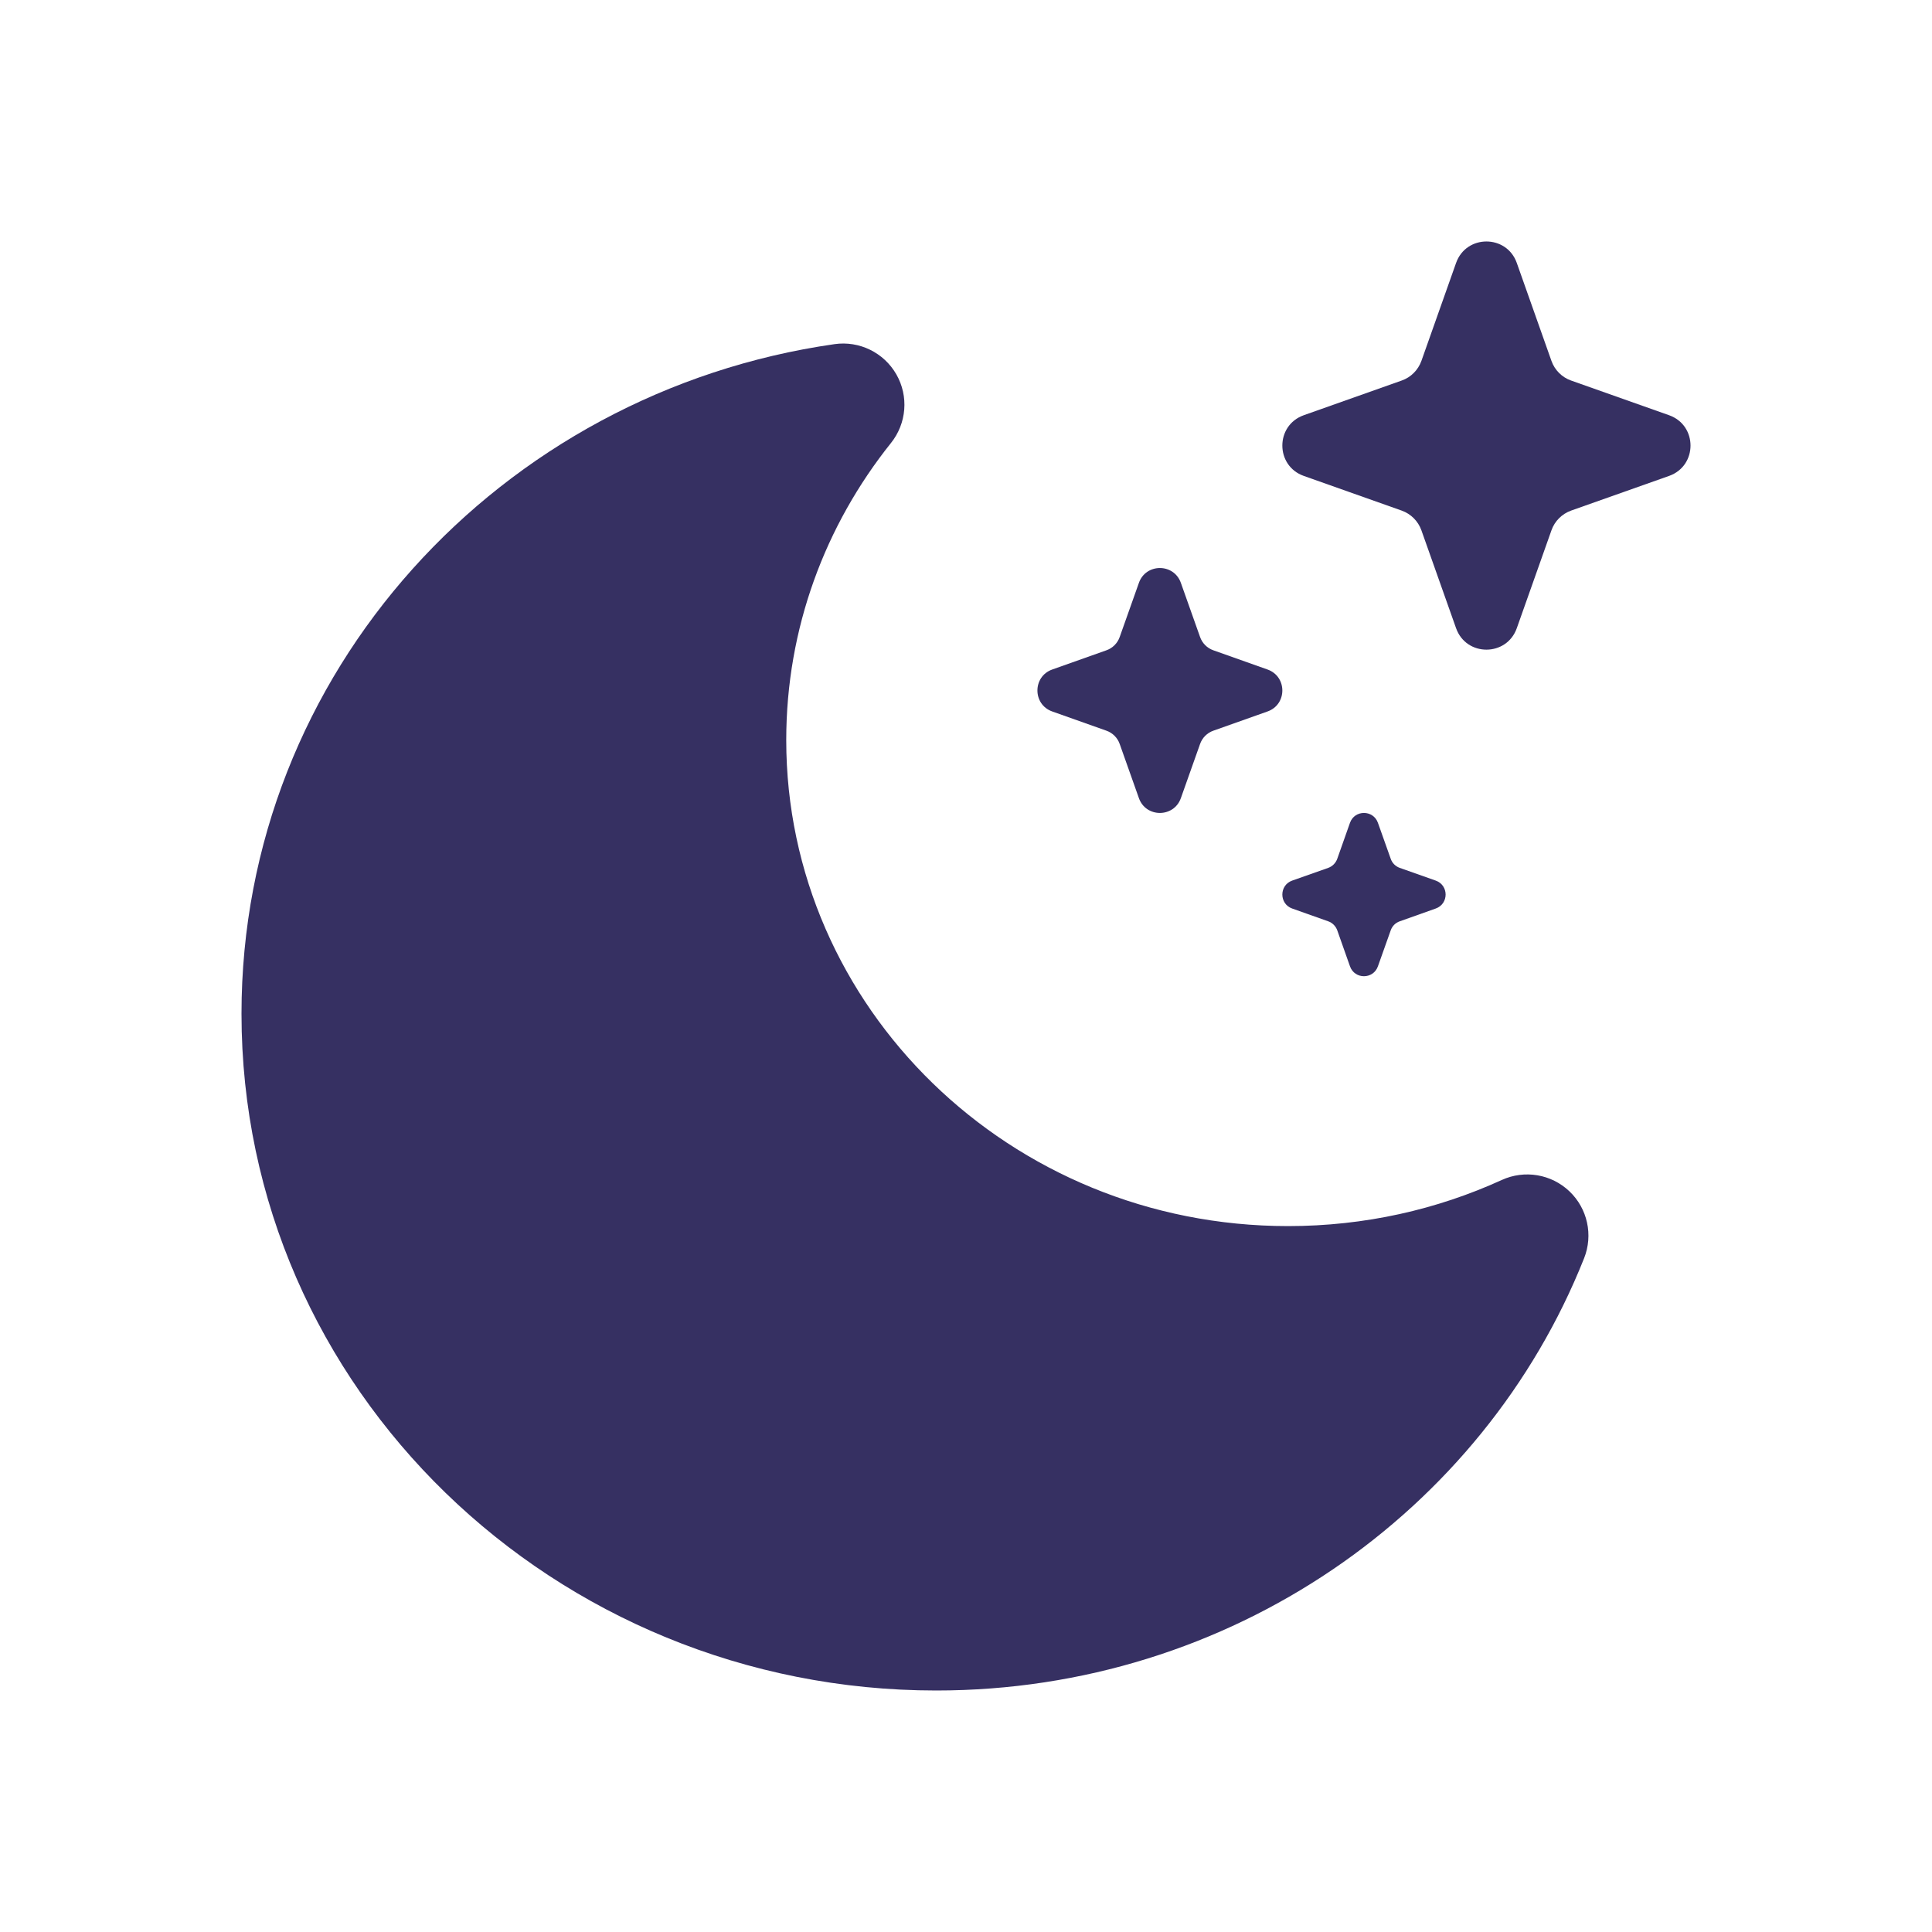
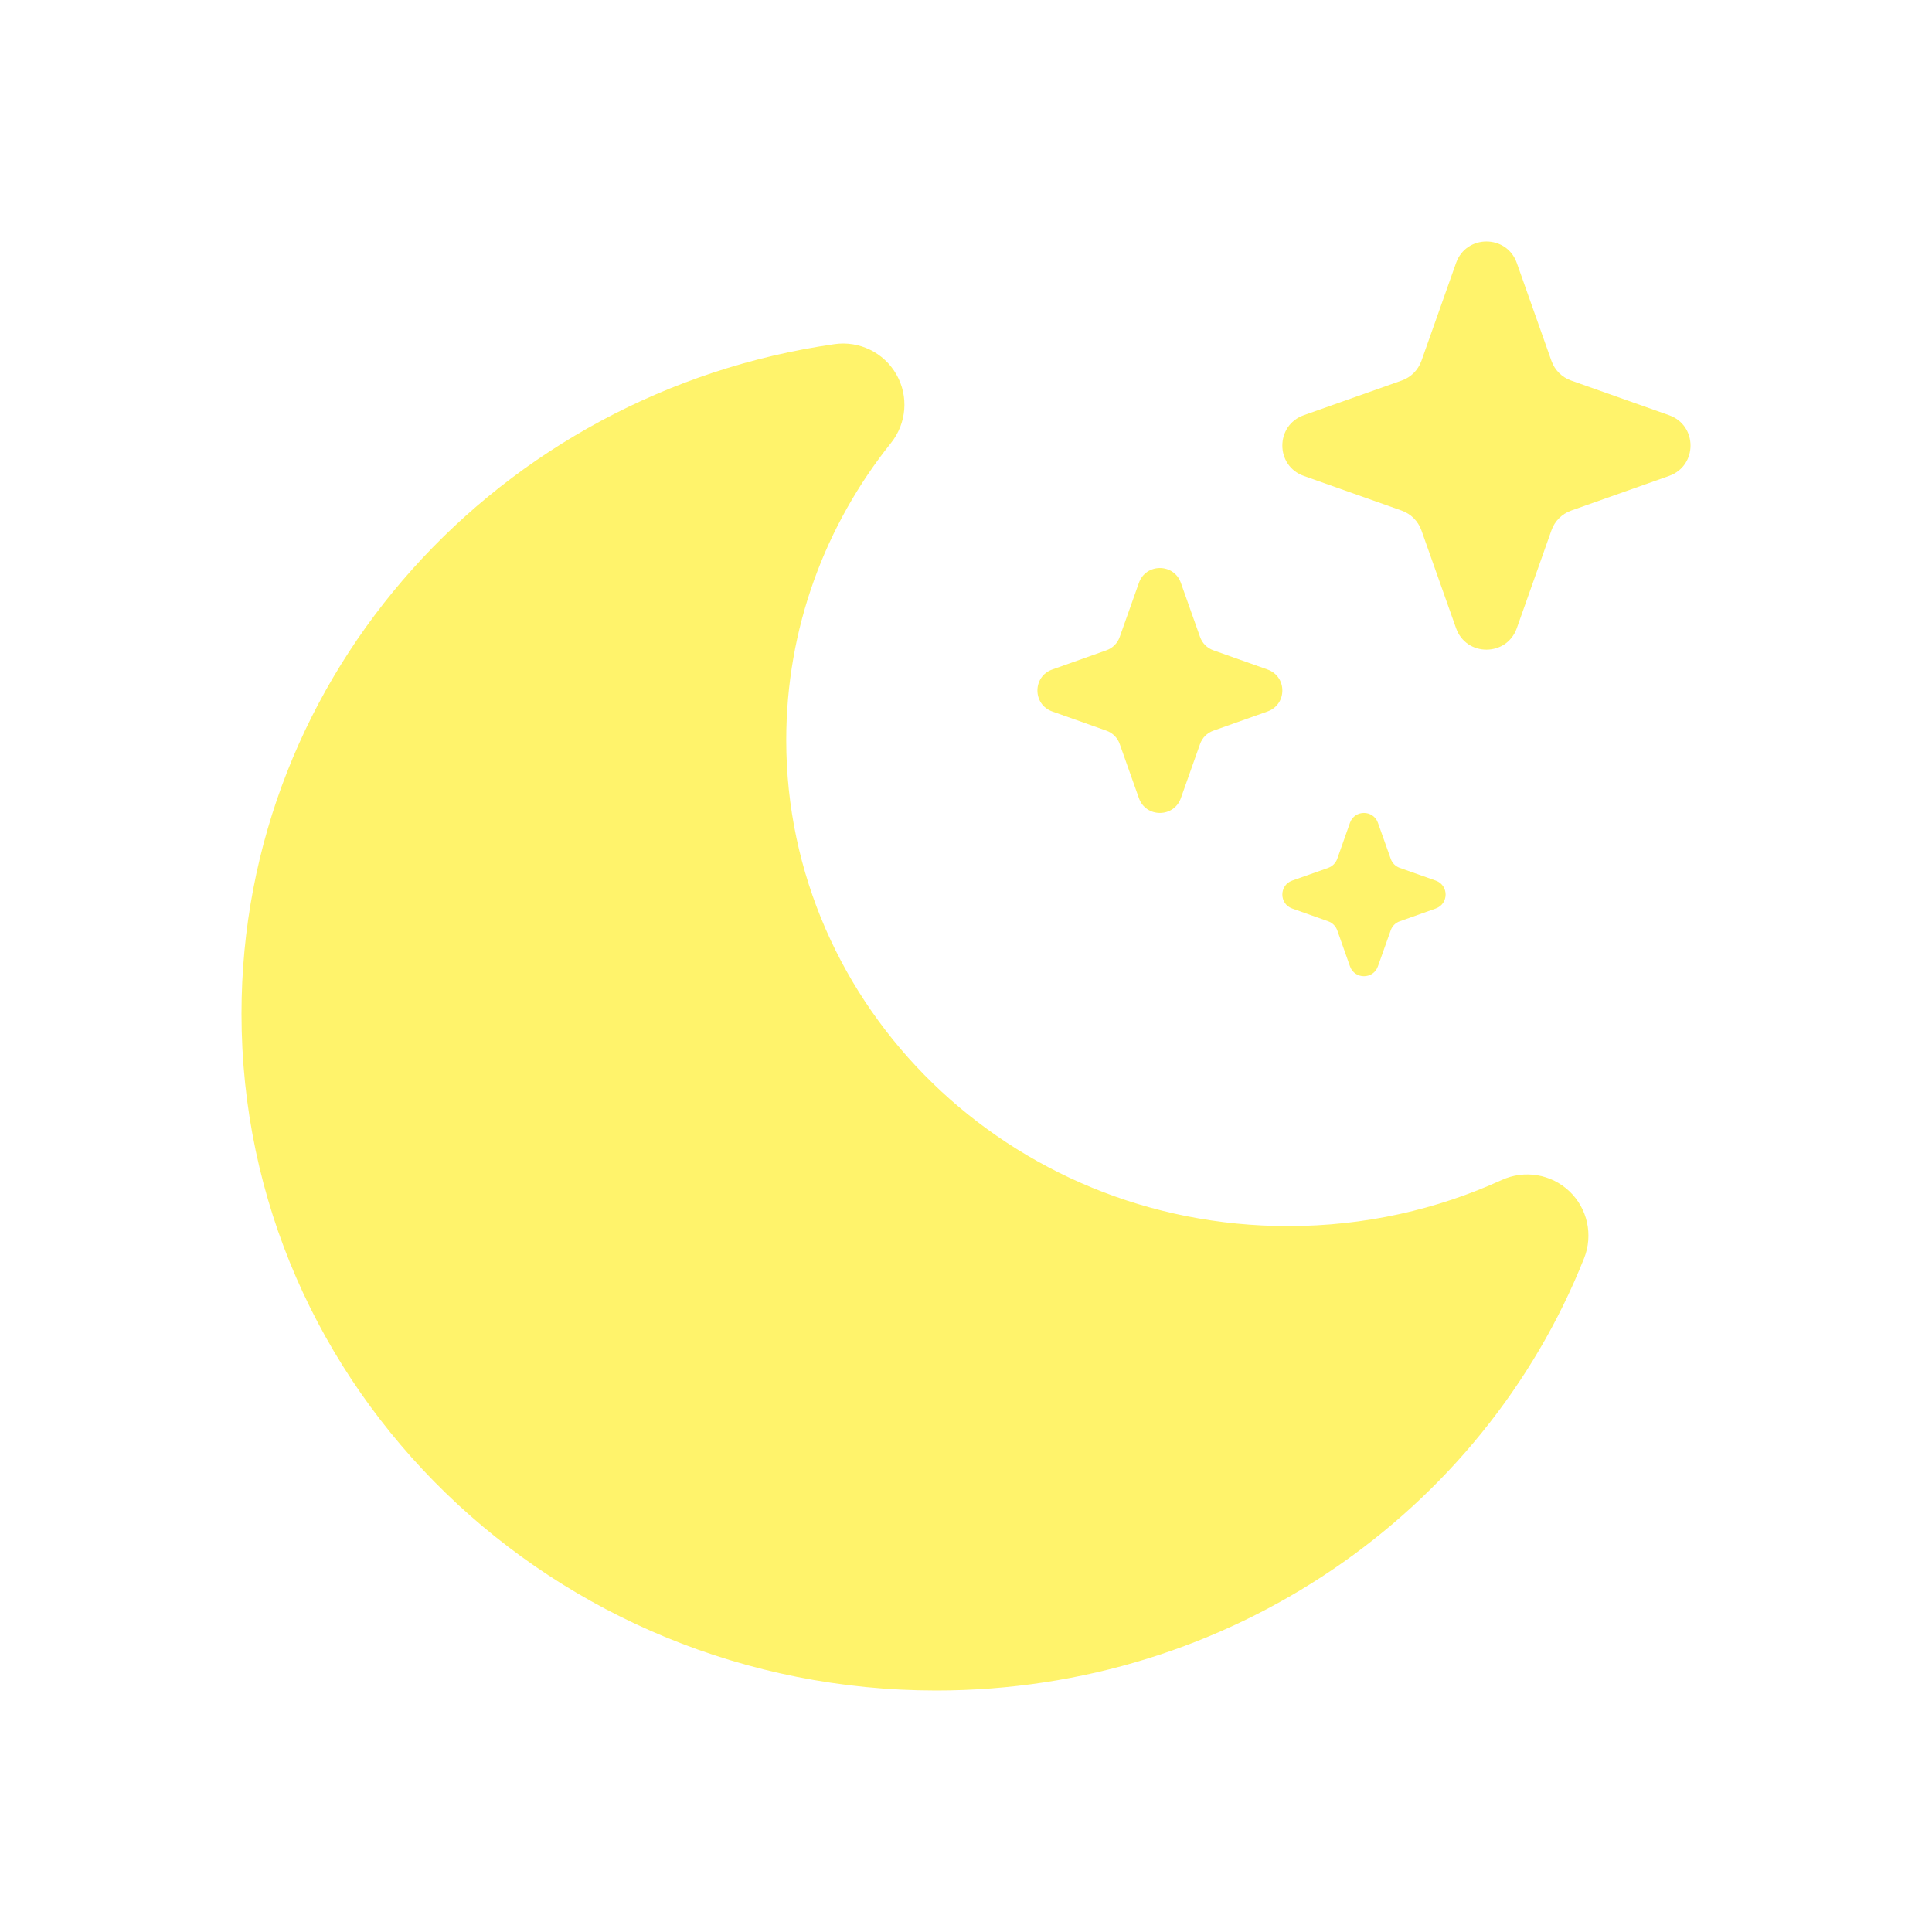
<svg xmlns="http://www.w3.org/2000/svg" width="800px" height="800px" viewBox="0 0 24 24" fill="none">
-   <path d="M18.842 3.266C18.716 2.911 18.214 2.911 18.088 3.266L17.657 4.484C17.616 4.597 17.527 4.687 17.413 4.727L16.196 5.158C15.841 5.284 15.841 5.786 16.196 5.912L17.413 6.343C17.527 6.384 17.616 6.473 17.657 6.587L18.088 7.804C18.214 8.159 18.716 8.159 18.842 7.804L19.273 6.587C19.313 6.473 19.403 6.384 19.516 6.343L20.734 5.912C21.089 5.786 21.089 5.284 20.734 5.158L19.516 4.727C19.403 4.687 19.313 4.597 19.273 4.484L18.842 3.266Z" fill="#363062" />
-   <path d="M14.148 7.24C14.235 6.995 14.582 6.995 14.669 7.24L14.907 7.911C14.934 7.99 14.996 8.052 15.075 8.079L15.746 8.317C15.991 8.404 15.991 8.751 15.746 8.838L15.075 9.076C14.996 9.103 14.934 9.165 14.907 9.244L14.669 9.915C14.582 10.16 14.235 10.16 14.148 9.915L13.91 9.244C13.883 9.165 13.821 9.103 13.742 9.076L13.071 8.838C12.826 8.751 12.826 8.404 13.071 8.317L13.742 8.079C13.821 8.052 13.883 7.99 13.91 7.911L14.148 7.24Z" fill="#363062" />
-   <path d="M16.77 10.221C16.828 10.058 17.059 10.058 17.117 10.221L17.276 10.668C17.294 10.721 17.335 10.762 17.388 10.781L17.835 10.939C17.999 10.997 17.999 11.228 17.835 11.286L17.388 11.445C17.335 11.463 17.294 11.505 17.276 11.557L17.117 12.004C17.059 12.168 16.828 12.168 16.77 12.004L16.612 11.557C16.593 11.505 16.552 11.463 16.5 11.445L16.052 11.286C15.889 11.228 15.889 10.997 16.052 10.939L16.5 10.781C16.552 10.762 16.593 10.721 16.612 10.668L16.77 10.221Z" fill="#363062" />
-   <path d="M11.135 4.651C11.29 4.922 11.263 5.259 11.068 5.503C10.251 6.525 9.767 7.805 9.767 9.194C9.767 12.508 12.538 15.231 16.001 15.231C16.953 15.231 17.852 15.025 18.656 14.658C18.939 14.529 19.271 14.585 19.496 14.799C19.721 15.013 19.793 15.342 19.678 15.631C18.425 18.781 15.287 21 11.63 21C6.884 21 3 17.256 3 12.593C3 8.351 6.216 4.869 10.367 4.275C10.675 4.231 10.98 4.38 11.135 4.651Z" fill="#363062" />
+   <path d="M18.842 3.266C18.716 2.911 18.214 2.911 18.088 3.266L17.657 4.484C17.616 4.597 17.527 4.687 17.413 4.727L16.196 5.158C15.841 5.284 15.841 5.786 16.196 5.912L17.413 6.343C17.527 6.384 17.616 6.473 17.657 6.587L18.088 7.804C18.214 8.159 18.716 8.159 18.842 7.804L19.273 6.587C19.313 6.473 19.403 6.384 19.516 6.343L20.734 5.912C21.089 5.786 21.089 5.284 20.734 5.158L19.516 4.727C19.403 4.687 19.313 4.597 19.273 4.484L18.842 3.266Z" fill="#fff36b" />
+   <path d="M14.148 7.24C14.235 6.995 14.582 6.995 14.669 7.24L14.907 7.911C14.934 7.99 14.996 8.052 15.075 8.079L15.746 8.317C15.991 8.404 15.991 8.751 15.746 8.838L15.075 9.076C14.996 9.103 14.934 9.165 14.907 9.244L14.669 9.915C14.582 10.16 14.235 10.16 14.148 9.915L13.91 9.244C13.883 9.165 13.821 9.103 13.742 9.076L13.071 8.838C12.826 8.751 12.826 8.404 13.071 8.317L13.742 8.079C13.821 8.052 13.883 7.99 13.91 7.911L14.148 7.24Z" fill="#fff36b" />
+   <path d="M16.77 10.221C16.828 10.058 17.059 10.058 17.117 10.221L17.276 10.668C17.294 10.721 17.335 10.762 17.388 10.781L17.835 10.939C17.999 10.997 17.999 11.228 17.835 11.286L17.388 11.445C17.335 11.463 17.294 11.505 17.276 11.557L17.117 12.004C17.059 12.168 16.828 12.168 16.77 12.004L16.612 11.557C16.593 11.505 16.552 11.463 16.5 11.445L16.052 11.286C15.889 11.228 15.889 10.997 16.052 10.939L16.5 10.781C16.552 10.762 16.593 10.721 16.612 10.668L16.77 10.221Z" fill="#fff36b" />
+   <path d="M11.135 4.651C11.29 4.922 11.263 5.259 11.068 5.503C10.251 6.525 9.767 7.805 9.767 9.194C9.767 12.508 12.538 15.231 16.001 15.231C16.953 15.231 17.852 15.025 18.656 14.658C18.939 14.529 19.271 14.585 19.496 14.799C19.721 15.013 19.793 15.342 19.678 15.631C18.425 18.781 15.287 21 11.63 21C6.884 21 3 17.256 3 12.593C3 8.351 6.216 4.869 10.367 4.275C10.675 4.231 10.98 4.38 11.135 4.651Z" fill="#fff36b" />
</svg>
